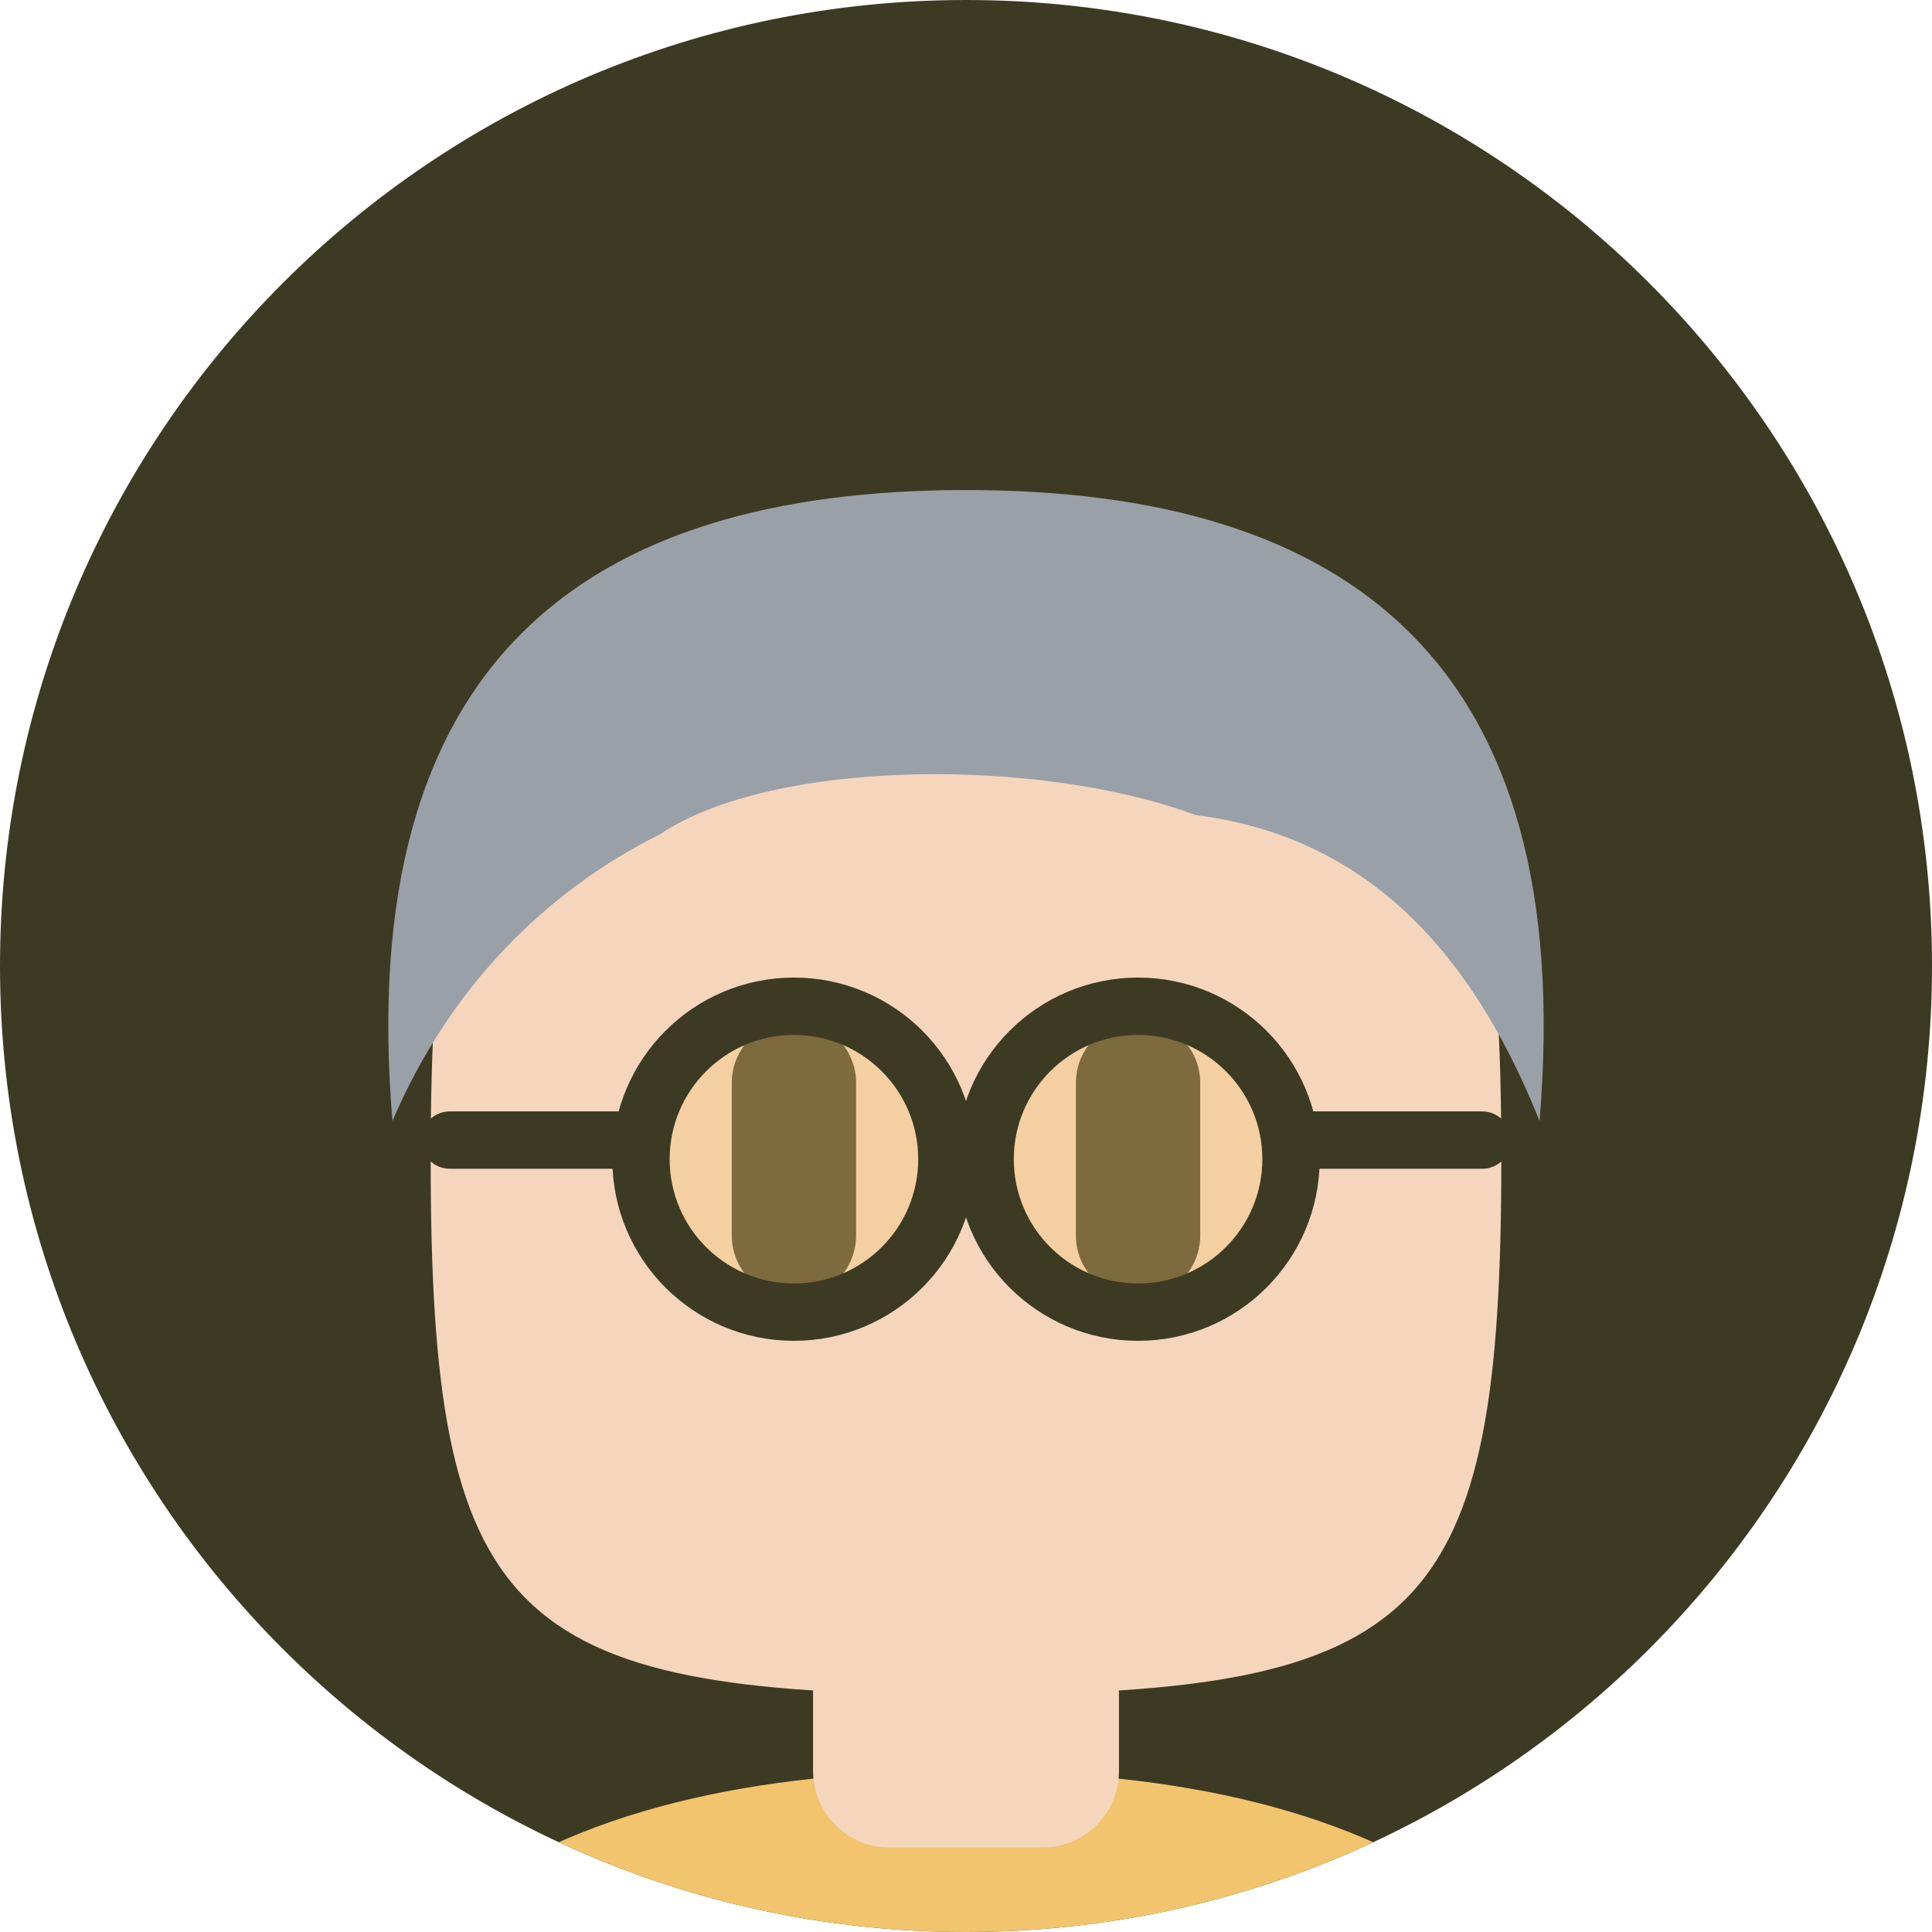
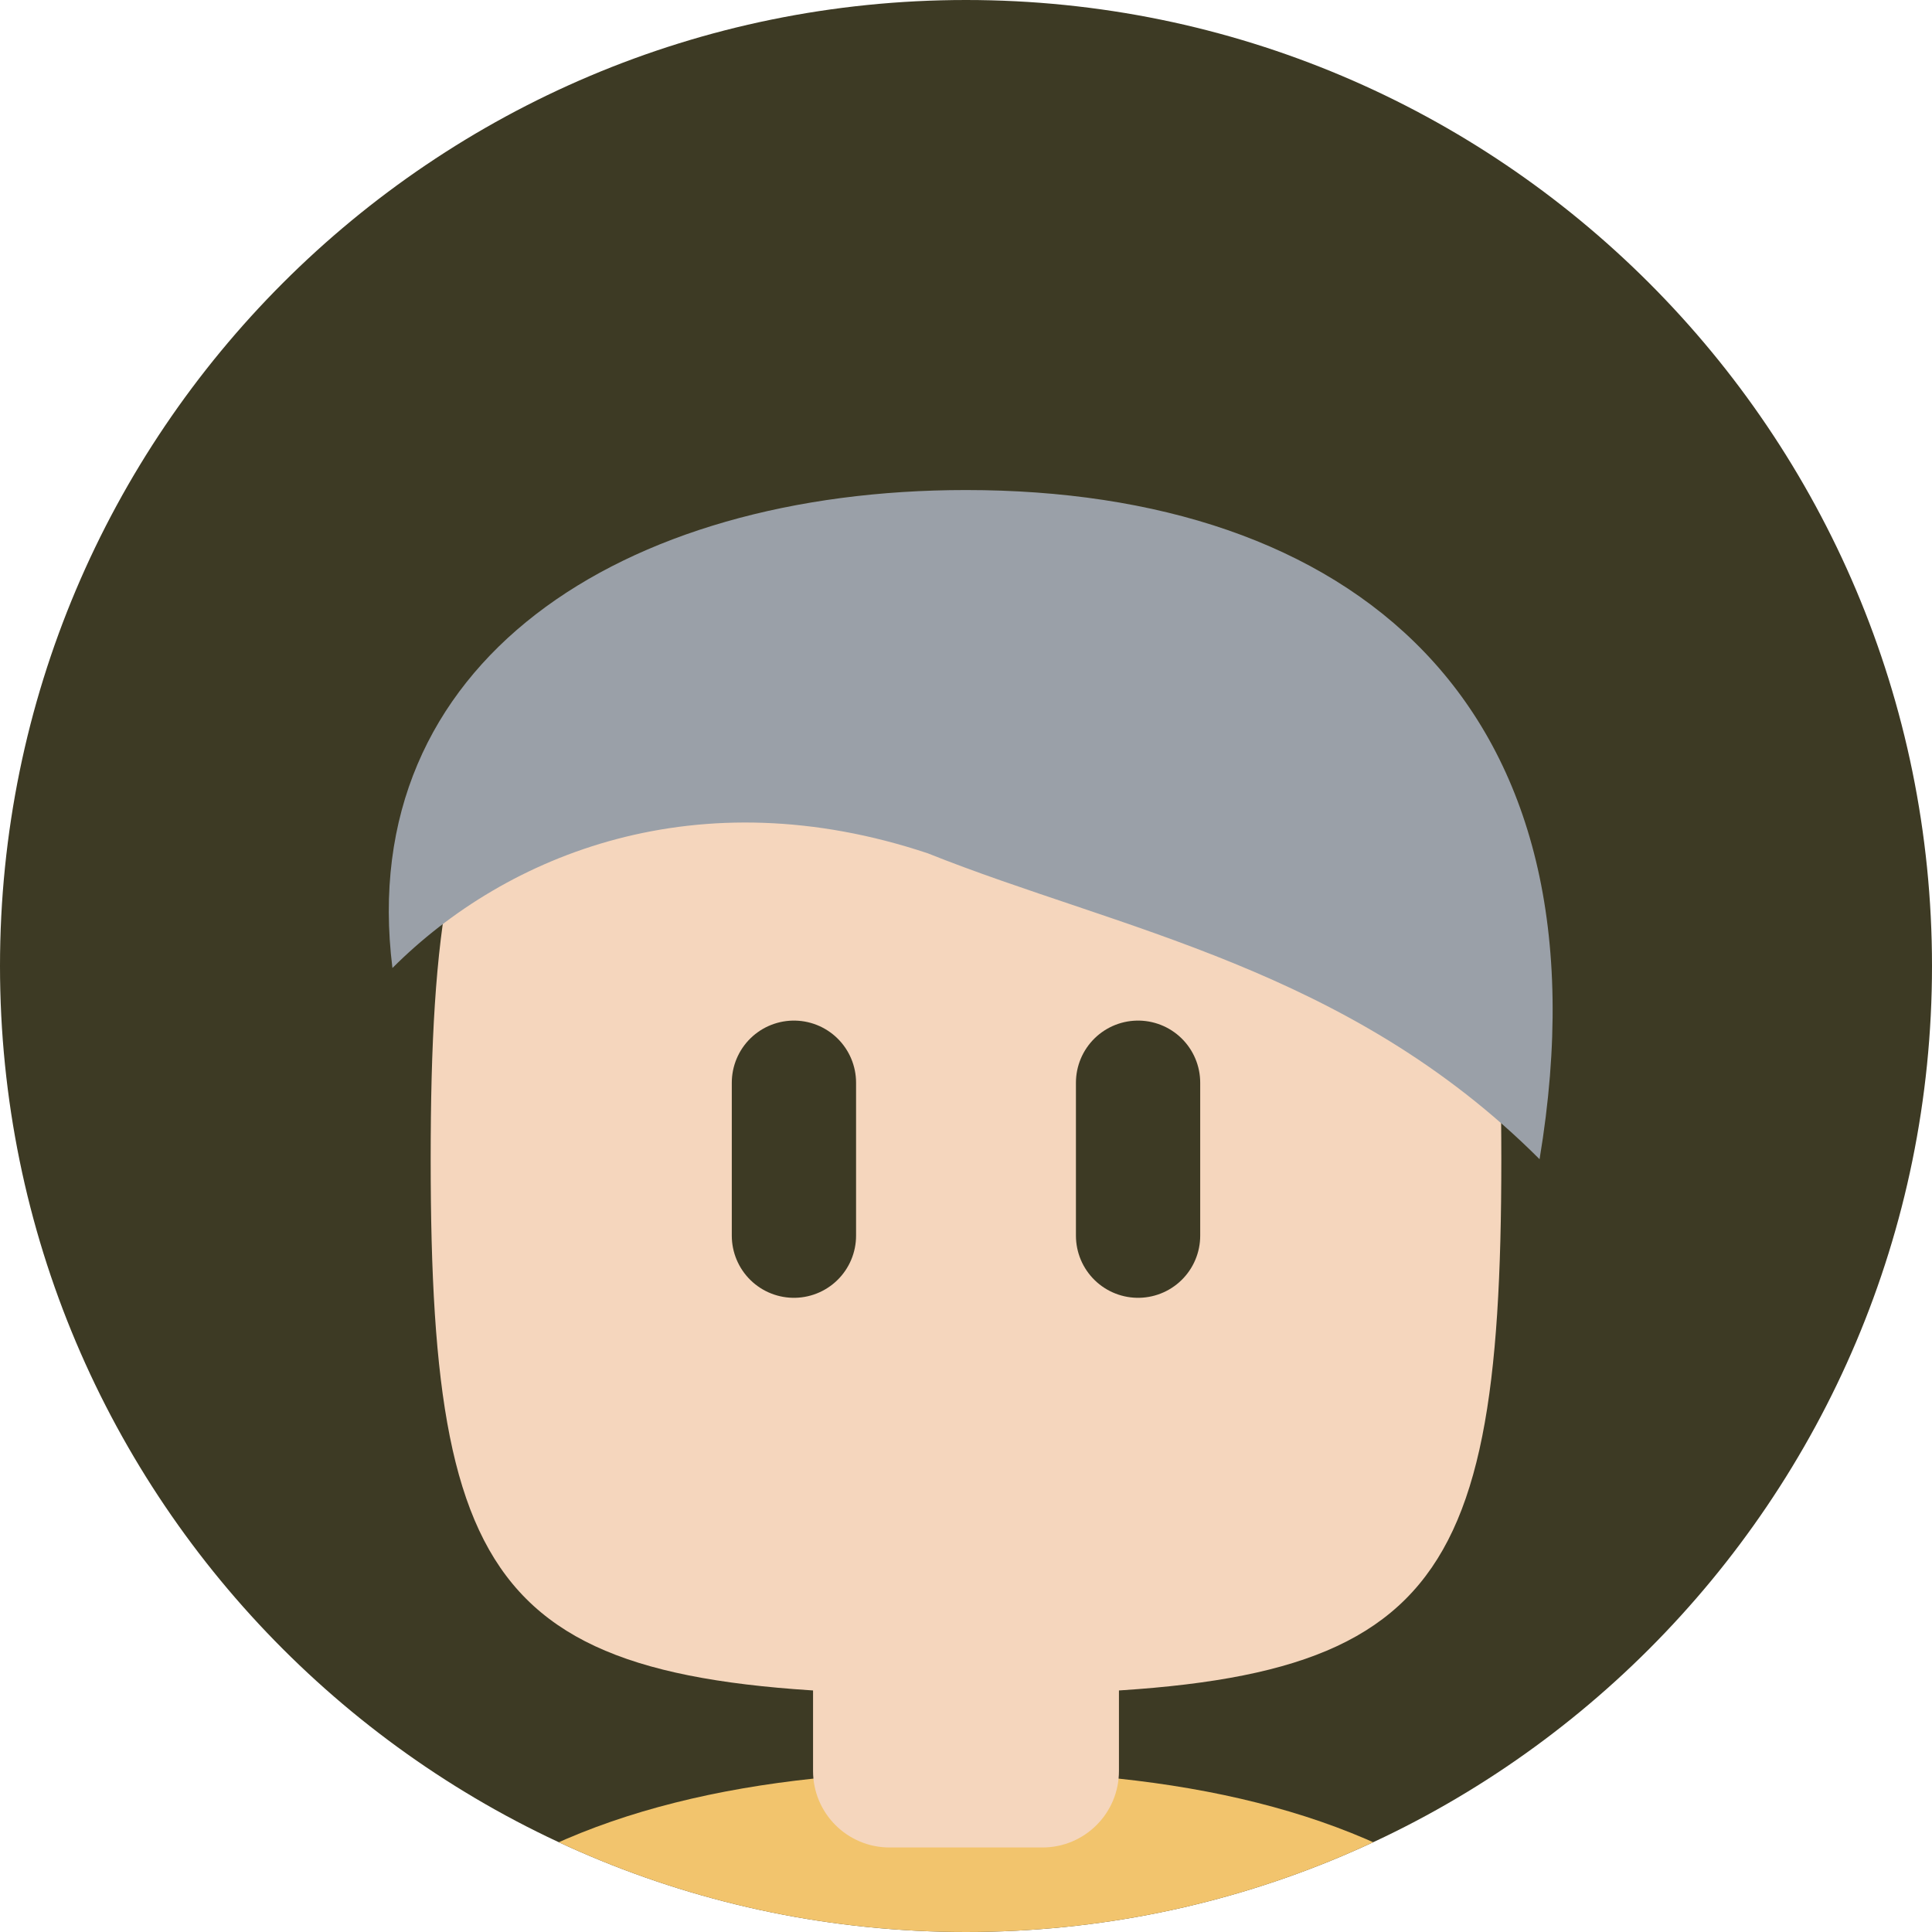
- <svg xmlns="http://www.w3.org/2000/svg" viewBox="0 0 96 96" role="img" aria-label="Profile picture with reading glasses">
+ <svg xmlns="http://www.w3.org/2000/svg" viewBox="0 0 96 96" role="img" aria-label="Profile picture">
  <defs>
    <clipPath id="c">
      <circle cx="48" cy="48" r="48" />
    </clipPath>
  </defs>
  <g clip-path="url(#c)">
    <rect width="96" height="96" fill="#3d3a24" />
    <g transform="translate(48 50) scale(.95) translate(-50 -42)">
      <path d="M12 116C12 90 28 82 50 82S88 90 88 116Z" fill="#f2c46d" />
      <rect x="42" y="68" width="16" height="18" rx="4" fill="#f5d6bd" />
      <path d="M50 22C74 22 78 26 78 50S74 78 50 78 22 74 22 50 26 22 50 22Z" fill="#f5d6bd" />
-       <path d="M41 46V54" stroke="#3d3a24" stroke-width="6.5" stroke-linecap="round" />
-       <path d="M59 46V54" stroke="#3d3a24" stroke-width="6.5" stroke-linecap="round" />
-       <path d="M20 48C18 24 30 15 50 15S82 24 80 48C76 38 70 33 62 32C54 29 40 29 34 33C28 36 23 41 20 48Z" fill="#9aa0a8" />
-       <circle cx="41" cy="50" r="8" fill="#f2c46d" fill-opacity=".35" stroke="#3d3a24" stroke-width="3" />
-       <circle cx="59" cy="50" r="8" fill="#f2c46d" fill-opacity=".35" stroke="#3d3a24" stroke-width="3" />
-       <path d="M33 49H23M67 49H77" stroke="#3d3a24" stroke-width="3" stroke-linecap="round" />
+       <path d="M41 46V54M59 46V54" fill="none" stroke="#3d3a24" stroke-width="6.5" stroke-linecap="round" stroke-linejoin="round" />
+       <path d="M80 50C84 26 70 15 50 15C32 15 18 24 20 40C26 34 36 30 48 34C58 38 70 40 80 50Z" fill="#9aa0a8" />
    </g>
  </g>
</svg>
